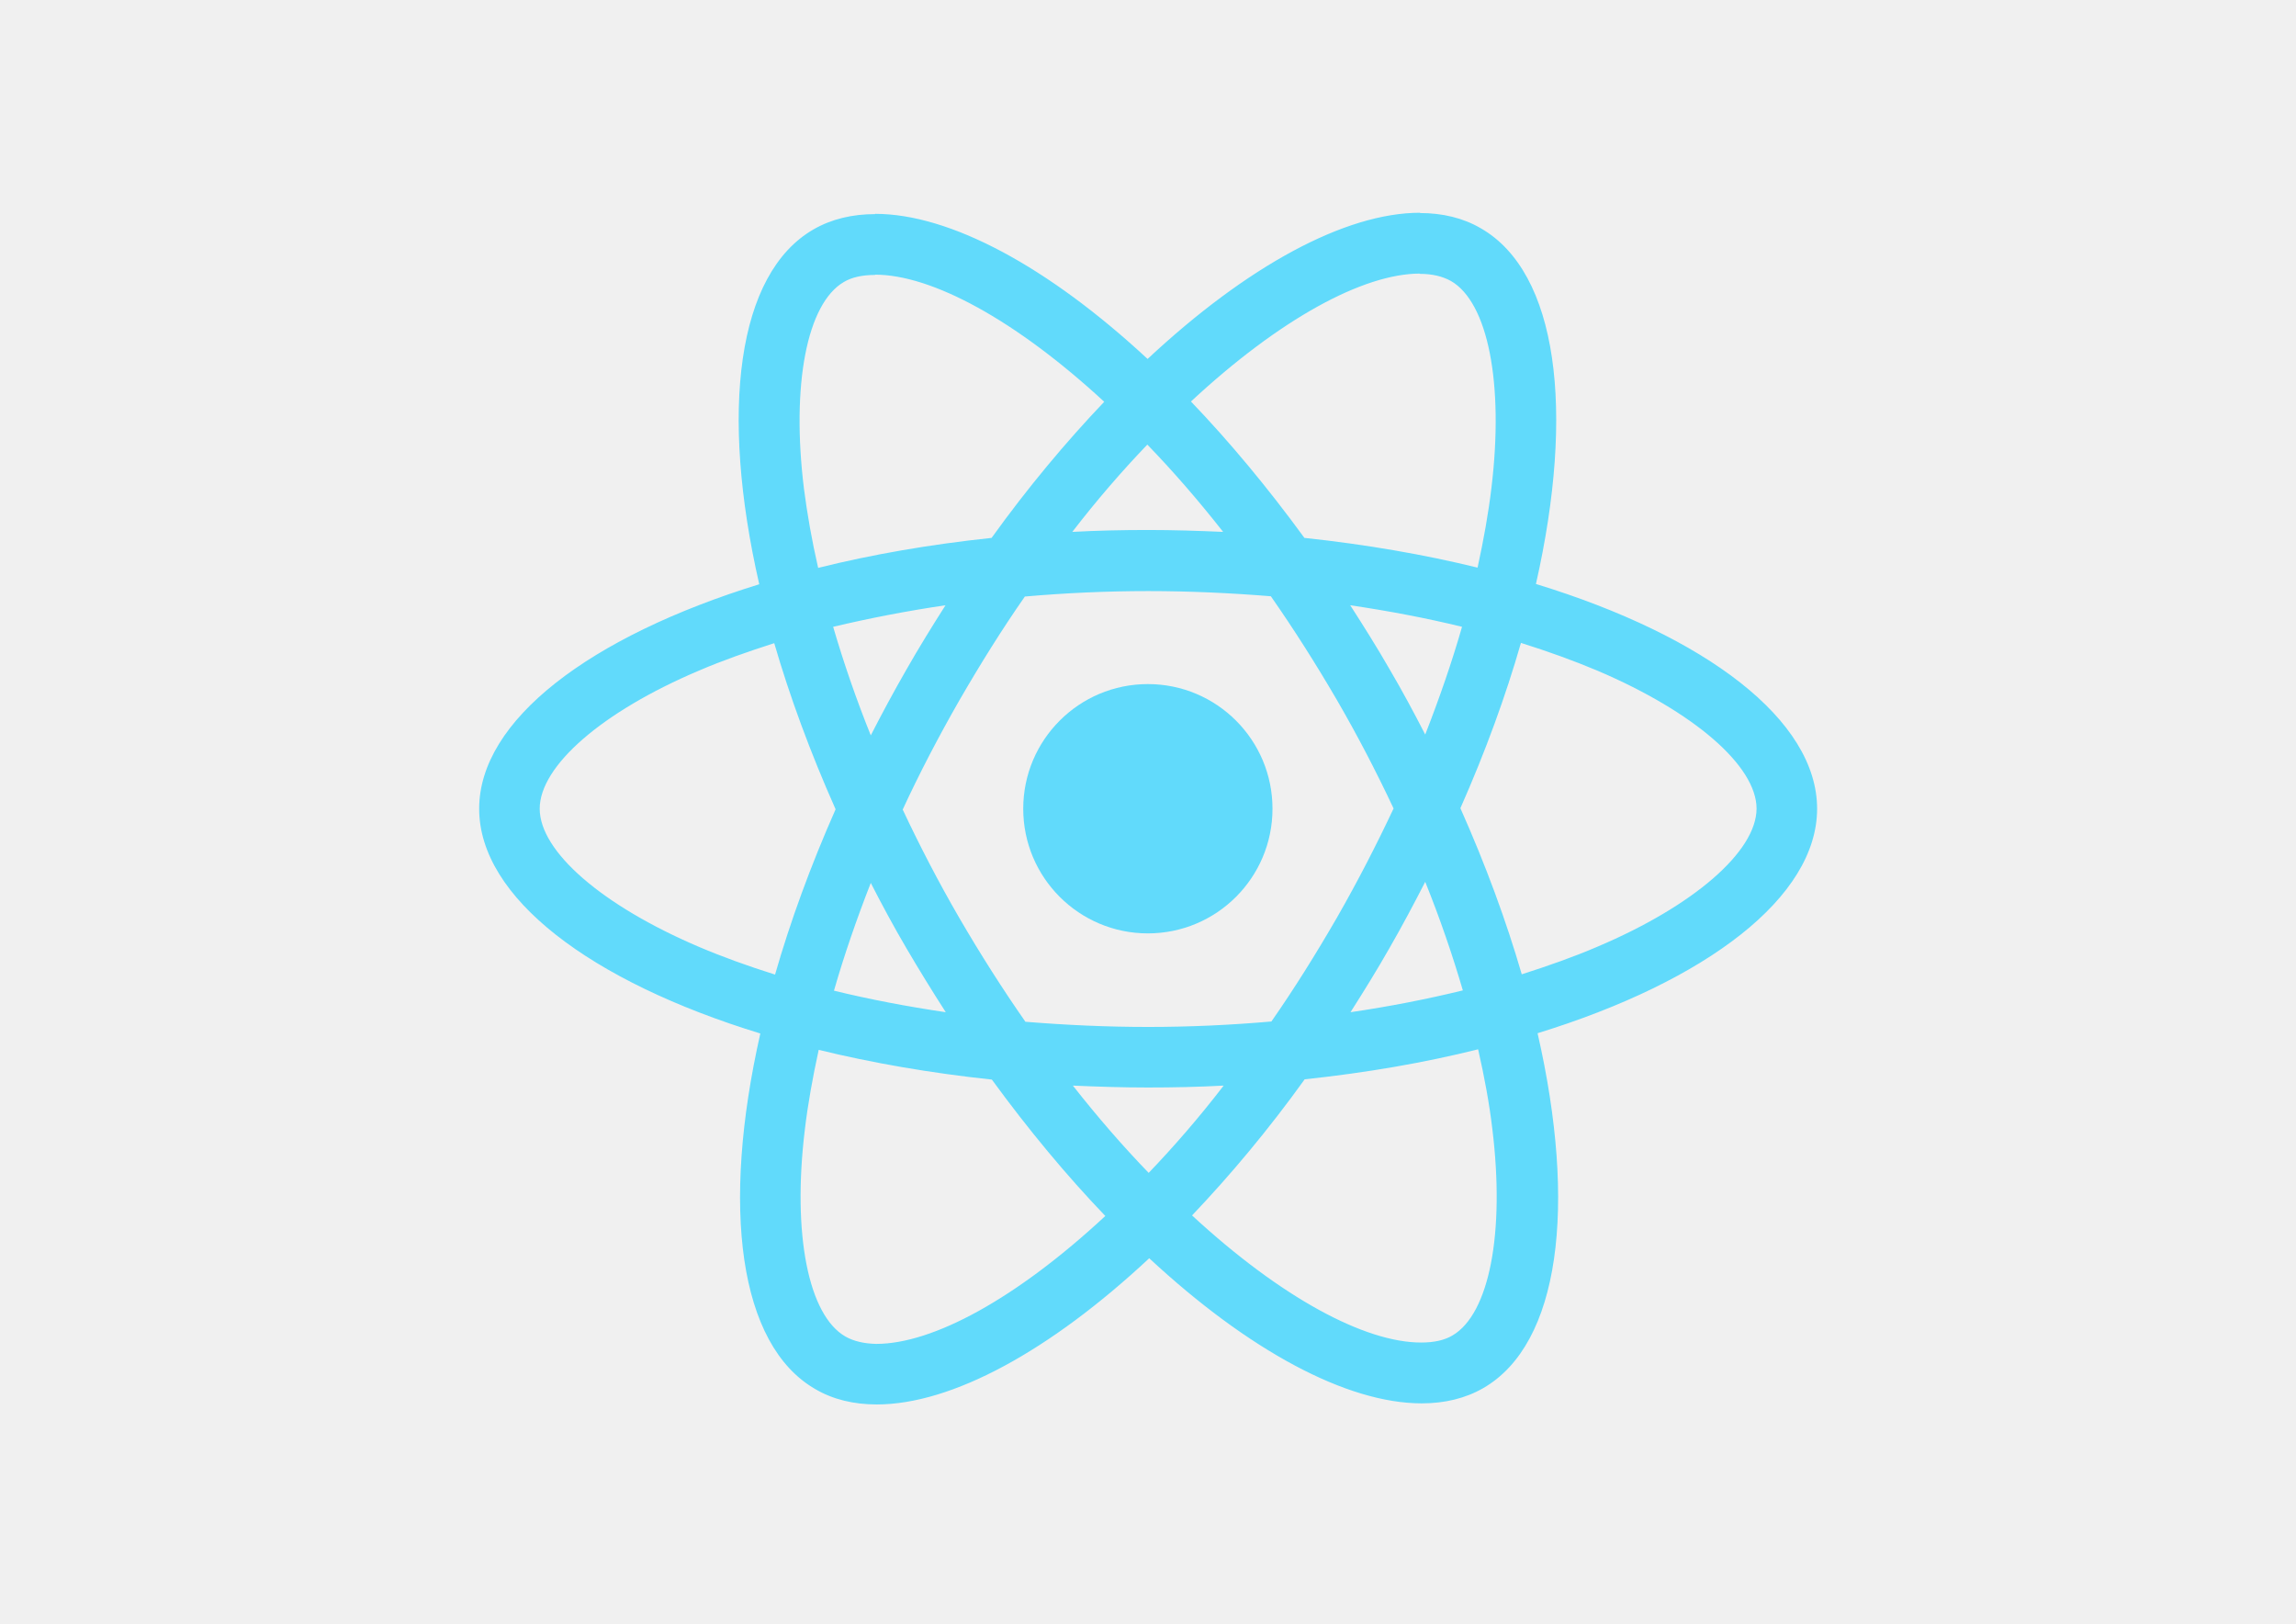
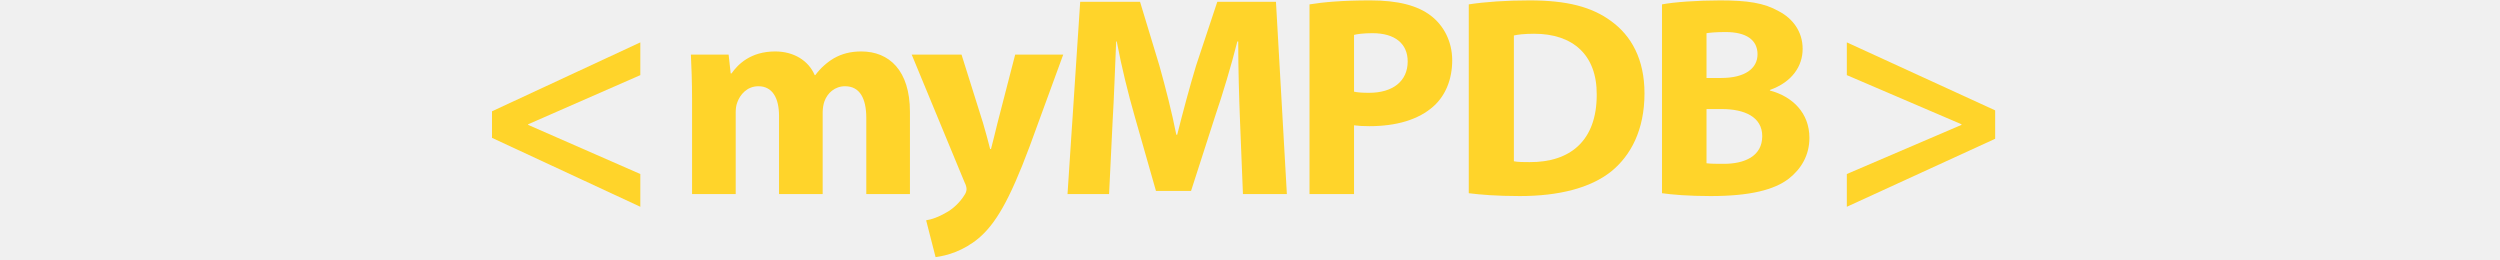
- <svg xmlns="http://www.w3.org/2000/svg" viewBox="0 0 841.9 595.3">
-   <g fill="#61DAFB">
-     <path d="M666.3 296.5c0-32.5-40.7-63.3-103.1-82.4 14.4-63.6 8-114.2-20.2-130.4-6.5-3.8-14.1-5.6-22.4-5.6v22.3c4.6 0 8.3.9 11.4 2.6 13.6 7.8 19.5 37.5 14.9 75.7-1.1 9.4-2.9 19.3-5.1 29.4-19.6-4.8-41-8.5-63.5-10.9-13.5-18.5-27.5-35.3-41.6-50 32.6-30.3 63.2-46.9 84-46.9V78c-27.5 0-63.5 19.6-99.9 53.6-36.4-33.8-72.4-53.2-99.9-53.2v22.3c20.7 0 51.4 16.5 84 46.6-14 14.7-28 31.4-41.3 49.9-22.6 2.4-44 6.1-63.6 11-2.3-10-4-19.7-5.2-29-4.7-38.2 1.1-67.9 14.6-75.8 3-1.8 6.9-2.6 11.5-2.6V78.5c-8.4 0-16 1.8-22.6 5.6-28.1 16.2-34.4 66.7-19.9 130.1-62.2 19.2-102.7 49.9-102.7 82.3 0 32.5 40.7 63.3 103.1 82.4-14.4 63.6-8 114.2 20.2 130.4 6.5 3.8 14.1 5.6 22.5 5.6 27.5 0 63.5-19.6 99.9-53.6 36.4 33.8 72.4 53.2 99.9 53.2 8.4 0 16-1.8 22.6-5.6 28.1-16.2 34.4-66.7 19.9-130.1 62-19.1 102.5-49.9 102.5-82.3zm-130.2-66.7c-3.7 12.9-8.3 26.2-13.5 39.5-4.1-8-8.4-16-13.1-24-4.6-8-9.5-15.8-14.4-23.4 14.2 2.1 27.9 4.7 41 7.9zm-45.8 106.5c-7.8 13.5-15.8 26.3-24.1 38.2-14.9 1.3-30 2-45.2 2-15.1 0-30.2-.7-45-1.9-8.3-11.9-16.4-24.6-24.2-38-7.6-13.1-14.5-26.4-20.8-39.8 6.2-13.4 13.2-26.8 20.7-39.9 7.8-13.5 15.8-26.3 24.1-38.2 14.9-1.3 30-2 45.2-2 15.1 0 30.2.7 45 1.9 8.3 11.9 16.4 24.6 24.2 38 7.6 13.1 14.5 26.4 20.8 39.8-6.3 13.4-13.2 26.8-20.7 39.9zm32.3-13c5.4 13.4 10 26.8 13.8 39.8-13.1 3.2-26.9 5.9-41.2 8 4.9-7.7 9.8-15.6 14.4-23.7 4.6-8 8.9-16.1 13-24.1zM421.2 430c-9.3-9.6-18.6-20.3-27.8-32 9 .4 18.2.7 27.5.7 9.4 0 18.7-.2 27.8-.7-9 11.7-18.3 22.4-27.5 32zm-74.4-58.9c-14.2-2.1-27.9-4.7-41-7.9 3.7-12.9 8.3-26.2 13.5-39.5 4.1 8 8.4 16 13.1 24 4.7 8 9.5 15.8 14.4 23.4zM420.7 163c9.3 9.6 18.6 20.3 27.8 32-9-.4-18.2-.7-27.5-.7-9.4 0-18.7.2-27.8.7 9-11.7 18.3-22.4 27.5-32zm-74 58.9c-4.9 7.7-9.8 15.6-14.4 23.7-4.6 8-8.9 16-13 24-5.4-13.4-10-26.8-13.8-39.8 13.1-3.1 26.9-5.8 41.2-7.9zm-90.5 125.2c-35.4-15.1-58.3-34.9-58.3-50.6 0-15.7 22.9-35.6 58.3-50.6 8.6-3.7 18-7 27.7-10.1 5.7 19.6 13.2 40 22.5 60.9-9.2 20.8-16.6 41.1-22.2 60.6-9.9-3.1-19.3-6.5-28-10.2zM310 490c-13.6-7.8-19.5-37.5-14.9-75.7 1.1-9.4 2.9-19.3 5.1-29.4 19.6 4.8 41 8.5 63.5 10.9 13.5 18.5 27.5 35.3 41.6 50-32.6 30.3-63.2 46.9-84 46.9-4.5-.1-8.3-1-11.3-2.7zm237.2-76.2c4.7 38.2-1.1 67.9-14.6 75.8-3 1.8-6.9 2.6-11.5 2.6-20.7 0-51.4-16.5-84-46.6 14-14.7 28-31.4 41.3-49.9 22.6-2.4 44-6.1 63.6-11 2.3 10.1 4.1 19.8 5.2 29.1zm38.5-66.7c-8.6 3.7-18 7-27.7 10.1-5.7-19.6-13.2-40-22.5-60.9 9.2-20.8 16.6-41.1 22.2-60.6 9.9 3.1 19.3 6.5 28.1 10.2 35.4 15.1 58.3 34.9 58.3 50.6-.1 15.7-23 35.6-58.4 50.6zM320.8 78.4z" />
-     <circle cx="420.9" cy="296.5" r="45.7" />
-     <path d="M520.5 78.1z" />
+ <svg xmlns="http://www.w3.org/2000/svg" viewBox="0 0 841.9 87.3" version="1.1" id="svg10" width="841.9" height="87.3">
+   <defs id="defs14" />
+   <g aria-label="myMPDB" transform="matrix(0.9397496,0,0,1.064113,0,-507.9998)" style="font-style:normal;font-weight:normal;font-size:138.241px;line-height:1.25;font-family:sans-serif;letter-spacing:0px;word-spacing:0px;fill:#ffffff;fill-opacity:1;stroke:none;stroke-width:3.456" id="text20">
+     <path d="m 248,538.809 h 15.637 v -25.728 c 0,-1.083 0.106,-2.347 0.634,-3.43 0.951,-2.257 3.381,-4.965 7.501,-4.965 5.071,0 7.396,3.791 7.396,9.388 v 24.735 h 15.636 v -25.818 c 0,-1.083 0.211,-2.528 0.634,-3.521 1.056,-2.618 3.698,-4.784 7.396,-4.784 5.177,0 7.607,3.701 7.607,10.111 v 24.012 h 15.636 v -25.998 c 0,-13.18 -7.501,-19.138 -17.433,-19.138 -3.803,0 -6.973,0.722 -9.826,2.167 -2.43,1.264 -4.754,3.069 -6.656,5.326 h -0.211 c -2.219,-4.604 -7.501,-7.493 -14.157,-7.493 -8.875,0 -13.418,4.152 -15.636,6.951 h -0.317 l -0.74,-5.958 h -13.523 c 0.211,3.882 0.423,8.576 0.423,14.082 z" style="font-style:normal;font-variant:normal;font-weight:bold;font-stretch:normal;font-family:'Myriad Pro';-inkscape-font-specification:'Myriad Pro Bold';letter-spacing:-5.516px;fill:#ffd42a;stroke-width:2.441" id="path8" />
+     <path d="m 326.705,494.666 18.912,40.352 c 0.634,1.083 0.74,1.805 0.74,2.257 0,0.632 -0.317,1.354 -0.845,1.986 -1.585,2.257 -4.226,4.423 -6.656,5.507 -2.43,1.264 -4.966,2.076 -6.973,2.347 l 3.381,11.645 c 4.015,-0.451 9.931,-1.896 15.531,-6.048 5.811,-4.423 10.777,-11.465 18.172,-28.977 l 12.044,-29.068 h -17.221 l -6.339,21.665 c -0.74,2.528 -1.585,5.868 -2.324,8.215 h -0.317 c -0.634,-2.347 -1.69,-5.597 -2.536,-8.215 l -7.713,-21.665 z" style="font-style:normal;font-variant:normal;font-weight:bold;font-stretch:normal;font-family:'Myriad Pro';-inkscape-font-specification:'Myriad Pro Bold';letter-spacing:-5.516px;fill:#ffd42a;stroke-width:2.441" id="path10" />
+     <path d="m 445.408,538.809 h 15.742 l -3.909,-60.843 h -21.025 l -7.607,20.221 c -2.324,6.77 -4.754,14.805 -6.762,21.846 h -0.317 c -1.585,-7.131 -3.804,-14.714 -6.022,-21.756 l -6.973,-20.311 h -21.447 l -4.543,60.843 h 14.897 l 1.268,-23.11 c 0.528,-7.583 0.845,-16.971 1.268,-25.186 h 0.211 c 1.69,7.944 4.12,16.61 6.445,23.742 l 7.607,23.561 h 12.573 l 8.663,-23.742 c 2.747,-7.132 5.705,-15.798 7.924,-23.561 h 0.317 c 0,8.847 0.317,17.693 0.634,25.005 z" style="font-style:normal;font-variant:normal;font-weight:bold;font-stretch:normal;font-family:'Myriad Pro';-inkscape-font-specification:'Myriad Pro Bold';letter-spacing:-5.516px;fill:#ffd42a;stroke-width:2.441" id="path12" />
+     <path d="m 469.264,538.809 h 15.953 v -21.756 c 1.479,0.181 3.381,0.271 5.494,0.271 9.509,0 17.644,-1.986 23.138,-6.409 4.226,-3.43 6.55,-8.486 6.55,-14.444 0,-5.958 -3.064,-11.013 -7.607,-14.082 -4.754,-3.25 -11.833,-4.875 -21.764,-4.875 -9.826,0 -16.799,0.542 -21.764,1.264 z m 15.953,-50.372 c 1.162,-0.271 3.381,-0.542 6.656,-0.542 8.03,0 12.573,3.34 12.573,8.937 0,6.229 -5.283,9.93 -13.84,9.93 -2.324,0 -4.015,-0.09 -5.388,-0.361 z" style="font-style:normal;font-variant:normal;font-weight:bold;font-stretch:normal;font-family:'Myriad Pro';-inkscape-font-specification:'Myriad Pro Bold';letter-spacing:-5.516px;fill:#ffd42a;stroke-width:2.441" id="path14" />
+     <path d="m 526.335,538.538 c 4.015,0.451 9.931,0.903 18.278,0.903 13.946,0 25.356,-2.528 32.858,-7.854 6.867,-4.965 11.833,-12.999 11.833,-24.644 0,-10.742 -4.649,-18.235 -12.044,-22.929 -6.867,-4.423 -15.636,-6.5 -29.16,-6.5 -8.135,0 -15.848,0.451 -21.764,1.264 z m 16.165,-49.921 c 1.373,-0.271 3.698,-0.542 7.29,-0.542 13.84,0 22.504,6.68 22.398,19.318 0,14.534 -9.509,21.394 -24.089,21.304 -2.007,0 -4.226,0 -5.6,-0.271 z" style="font-style:normal;font-variant:normal;font-weight:bold;font-stretch:normal;font-family:'Myriad Pro';-inkscape-font-specification:'Myriad Pro Bold';letter-spacing:-5.516px;fill:#ffd42a;stroke-width:2.441" id="path16" />
+     <path d="m 595.58,538.538 c 3.592,0.451 9.509,0.903 17.433,0.903 14.157,0 22.821,-1.986 27.998,-5.507 4.437,-3.069 7.396,-7.402 7.396,-12.909 0,-7.854 -6.022,-13.089 -14.157,-14.985 v -0.181 c 8.03,-2.528 11.727,-7.583 11.727,-12.999 0,-5.507 -3.592,-9.659 -8.558,-11.916 -5.177,-2.618 -11.199,-3.43 -21.025,-3.43 -8.03,0 -16.587,0.542 -20.813,1.264 z m 15.953,-50.643 c 1.373,-0.181 3.381,-0.361 6.867,-0.361 7.29,0 11.41,2.437 11.41,7.041 0,4.514 -4.543,7.493 -12.995,7.493 h -5.283 z m 0,24.012 h 5.494 c 8.03,0 14.474,2.437 14.474,8.576 0,6.409 -6.445,8.756 -13.735,8.756 -2.747,0 -4.649,0 -6.233,-0.181 z" style="font-style:normal;font-variant:normal;font-weight:bold;font-stretch:normal;font-family:'Myriad Pro';-inkscape-font-specification:'Myriad Pro Bold';letter-spacing:-5.516px;fill:#ffd42a;stroke-width:2.441" id="path18" />
+     <g aria-label="&lt;                     &gt;" transform="scale(1.064113,0.9397496)" style="font-style:normal;font-weight:normal;font-size:72.428px;line-height:1.25;font-family:sans-serif;letter-spacing:0px;word-spacing:0px;fill:#ffd42a;fill-opacity:1;stroke:none;stroke-width:6.258" id="text15">
+       <path d="m 165.687,554.426 49.949,23.205 v -11.03 l -37.774,-16.546 v -0.208 l 37.774,-16.546 v -11.03 l -49.949,23.205 z" style="font-style:normal;font-variant:normal;font-weight:bold;font-stretch:normal;font-size:93.331px;font-family:'Myriad Pro';-inkscape-font-specification:'Myriad Pro Bold';fill:#ffd42a;stroke-width:6.977" id="path24" />
+       <path d="M 671.888,545.164 621.94,522.271 v 11.03 l 38.606,16.546 v 0.208 l -38.606,16.546 v 11.03 l 49.949,-22.893 z" style="font-style:normal;font-variant:normal;font-weight:bold;font-stretch:normal;font-size:93.331px;font-family:'Myriad Pro';-inkscape-font-specification:'Myriad Pro Bold';fill:#ffd42a;stroke-width:6.977" id="path26" />
+     </g>
  </g>
</svg>
